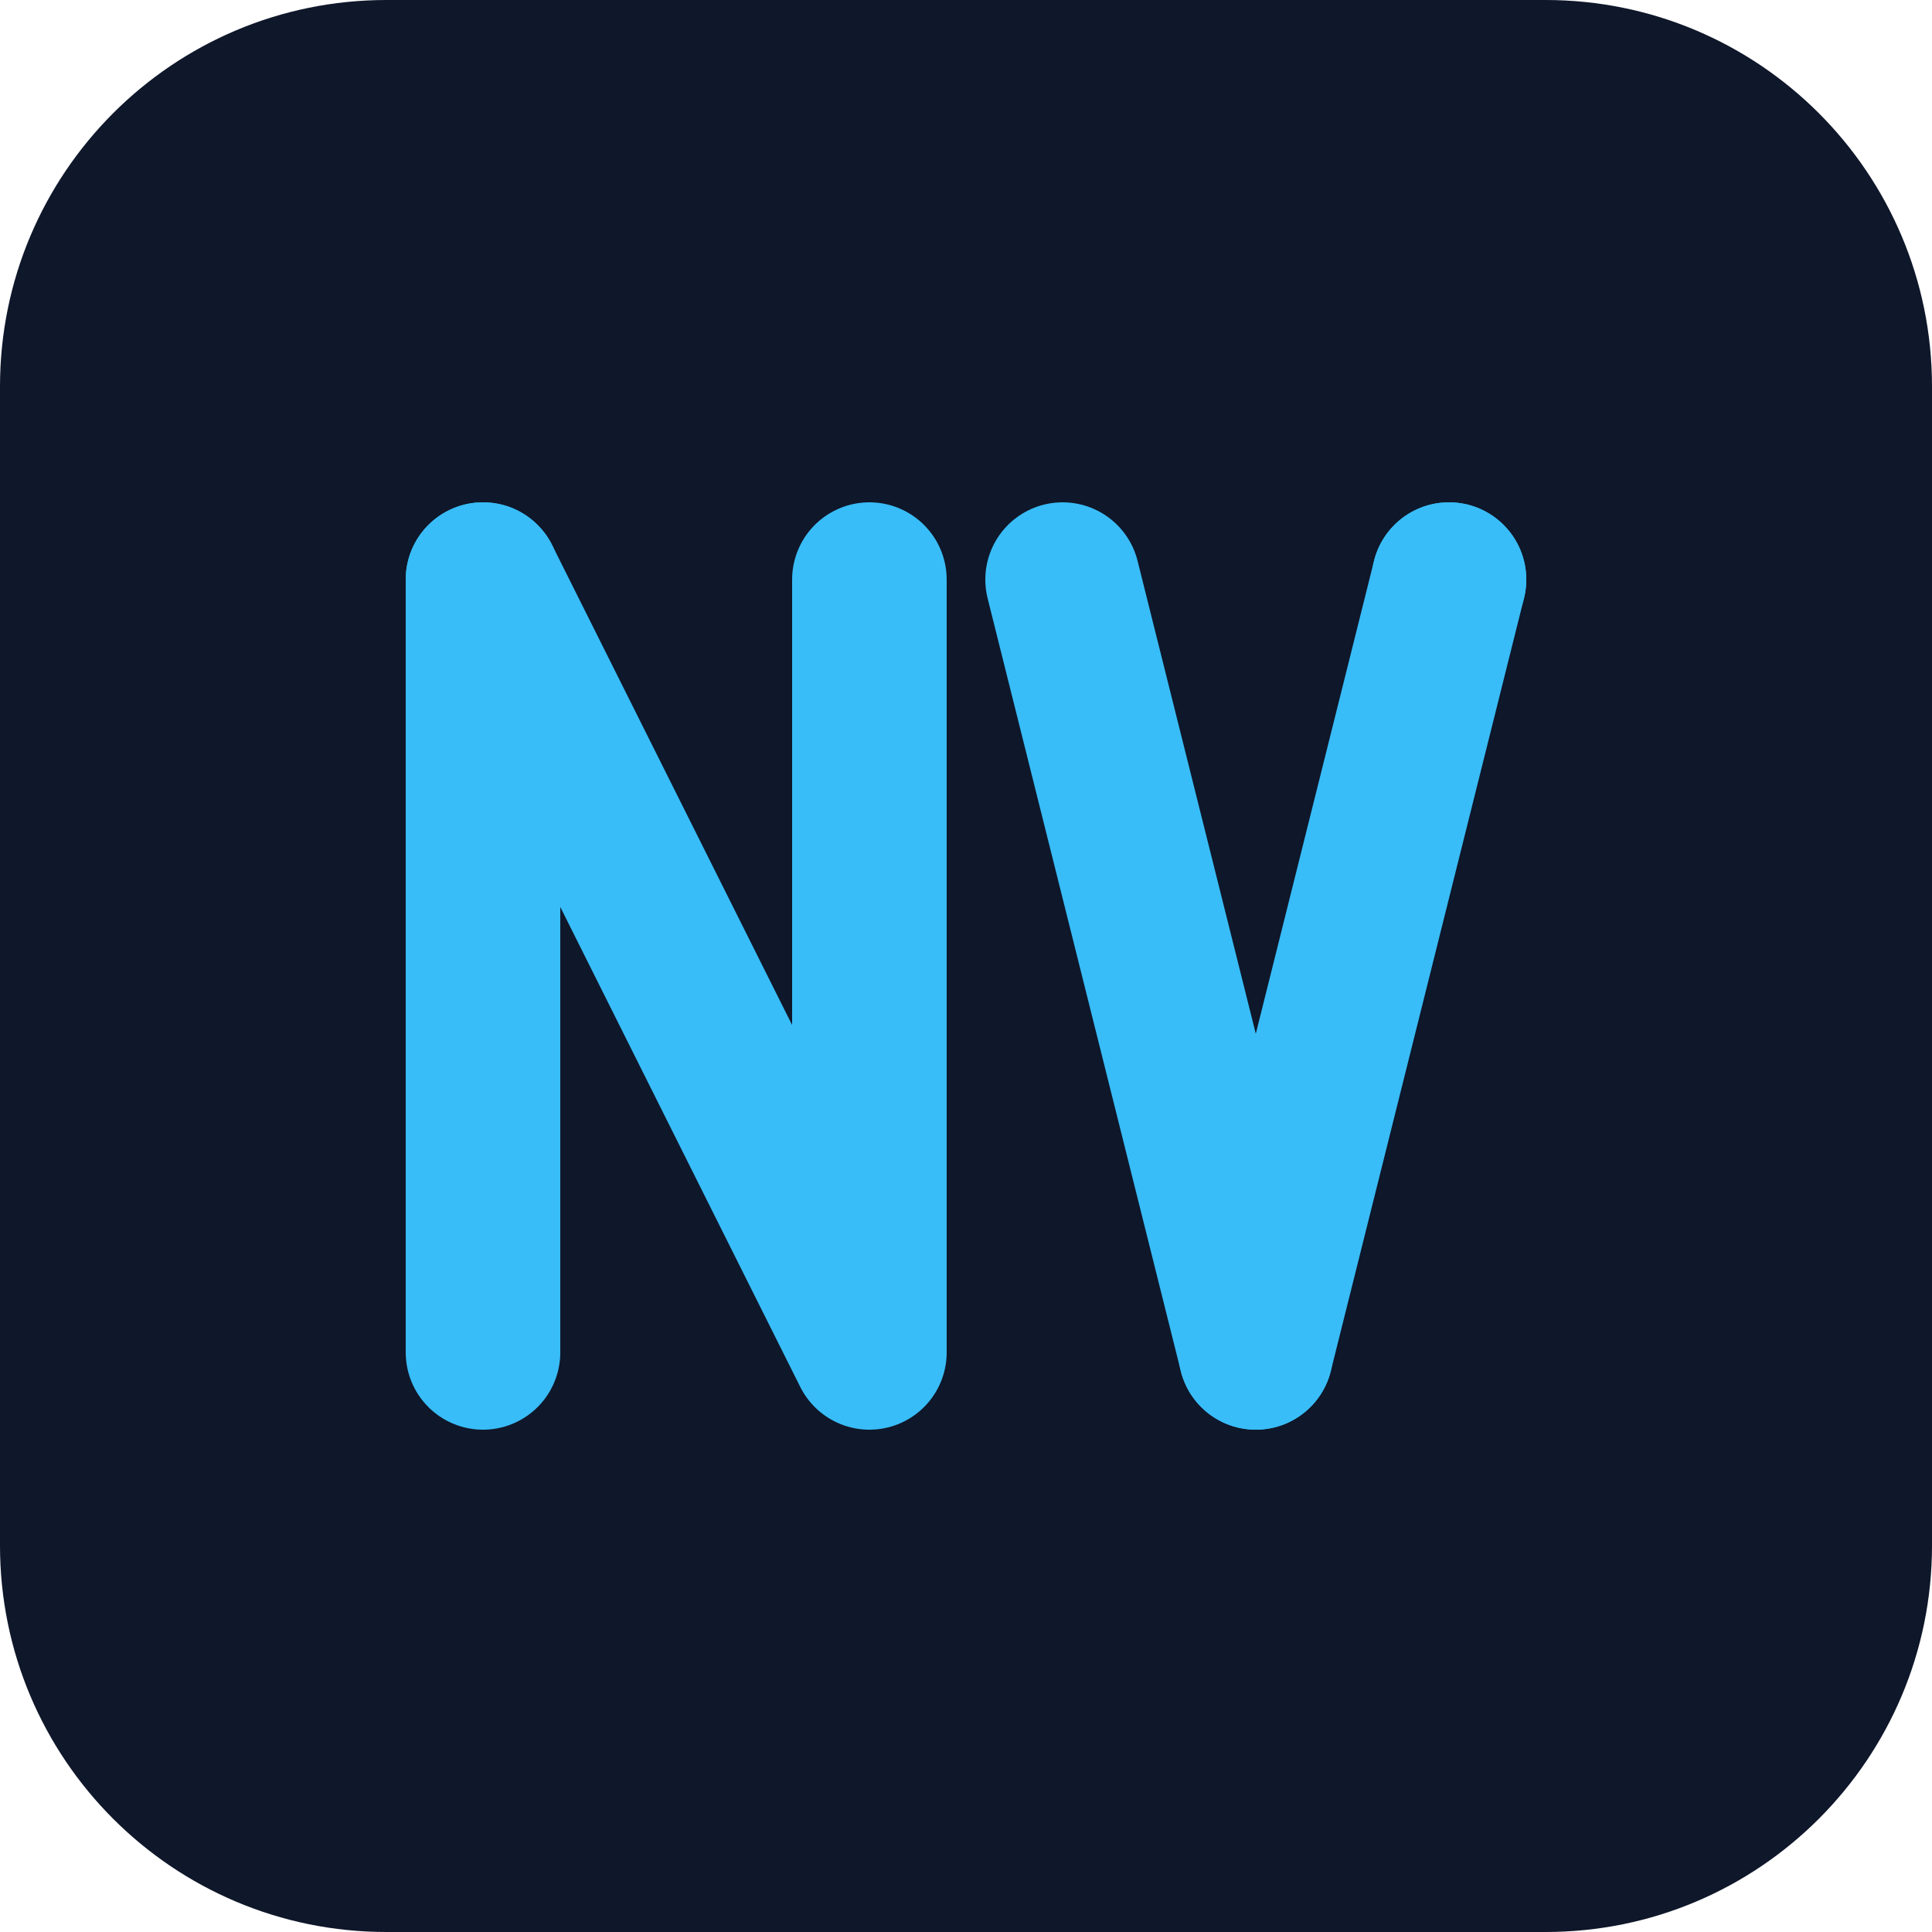
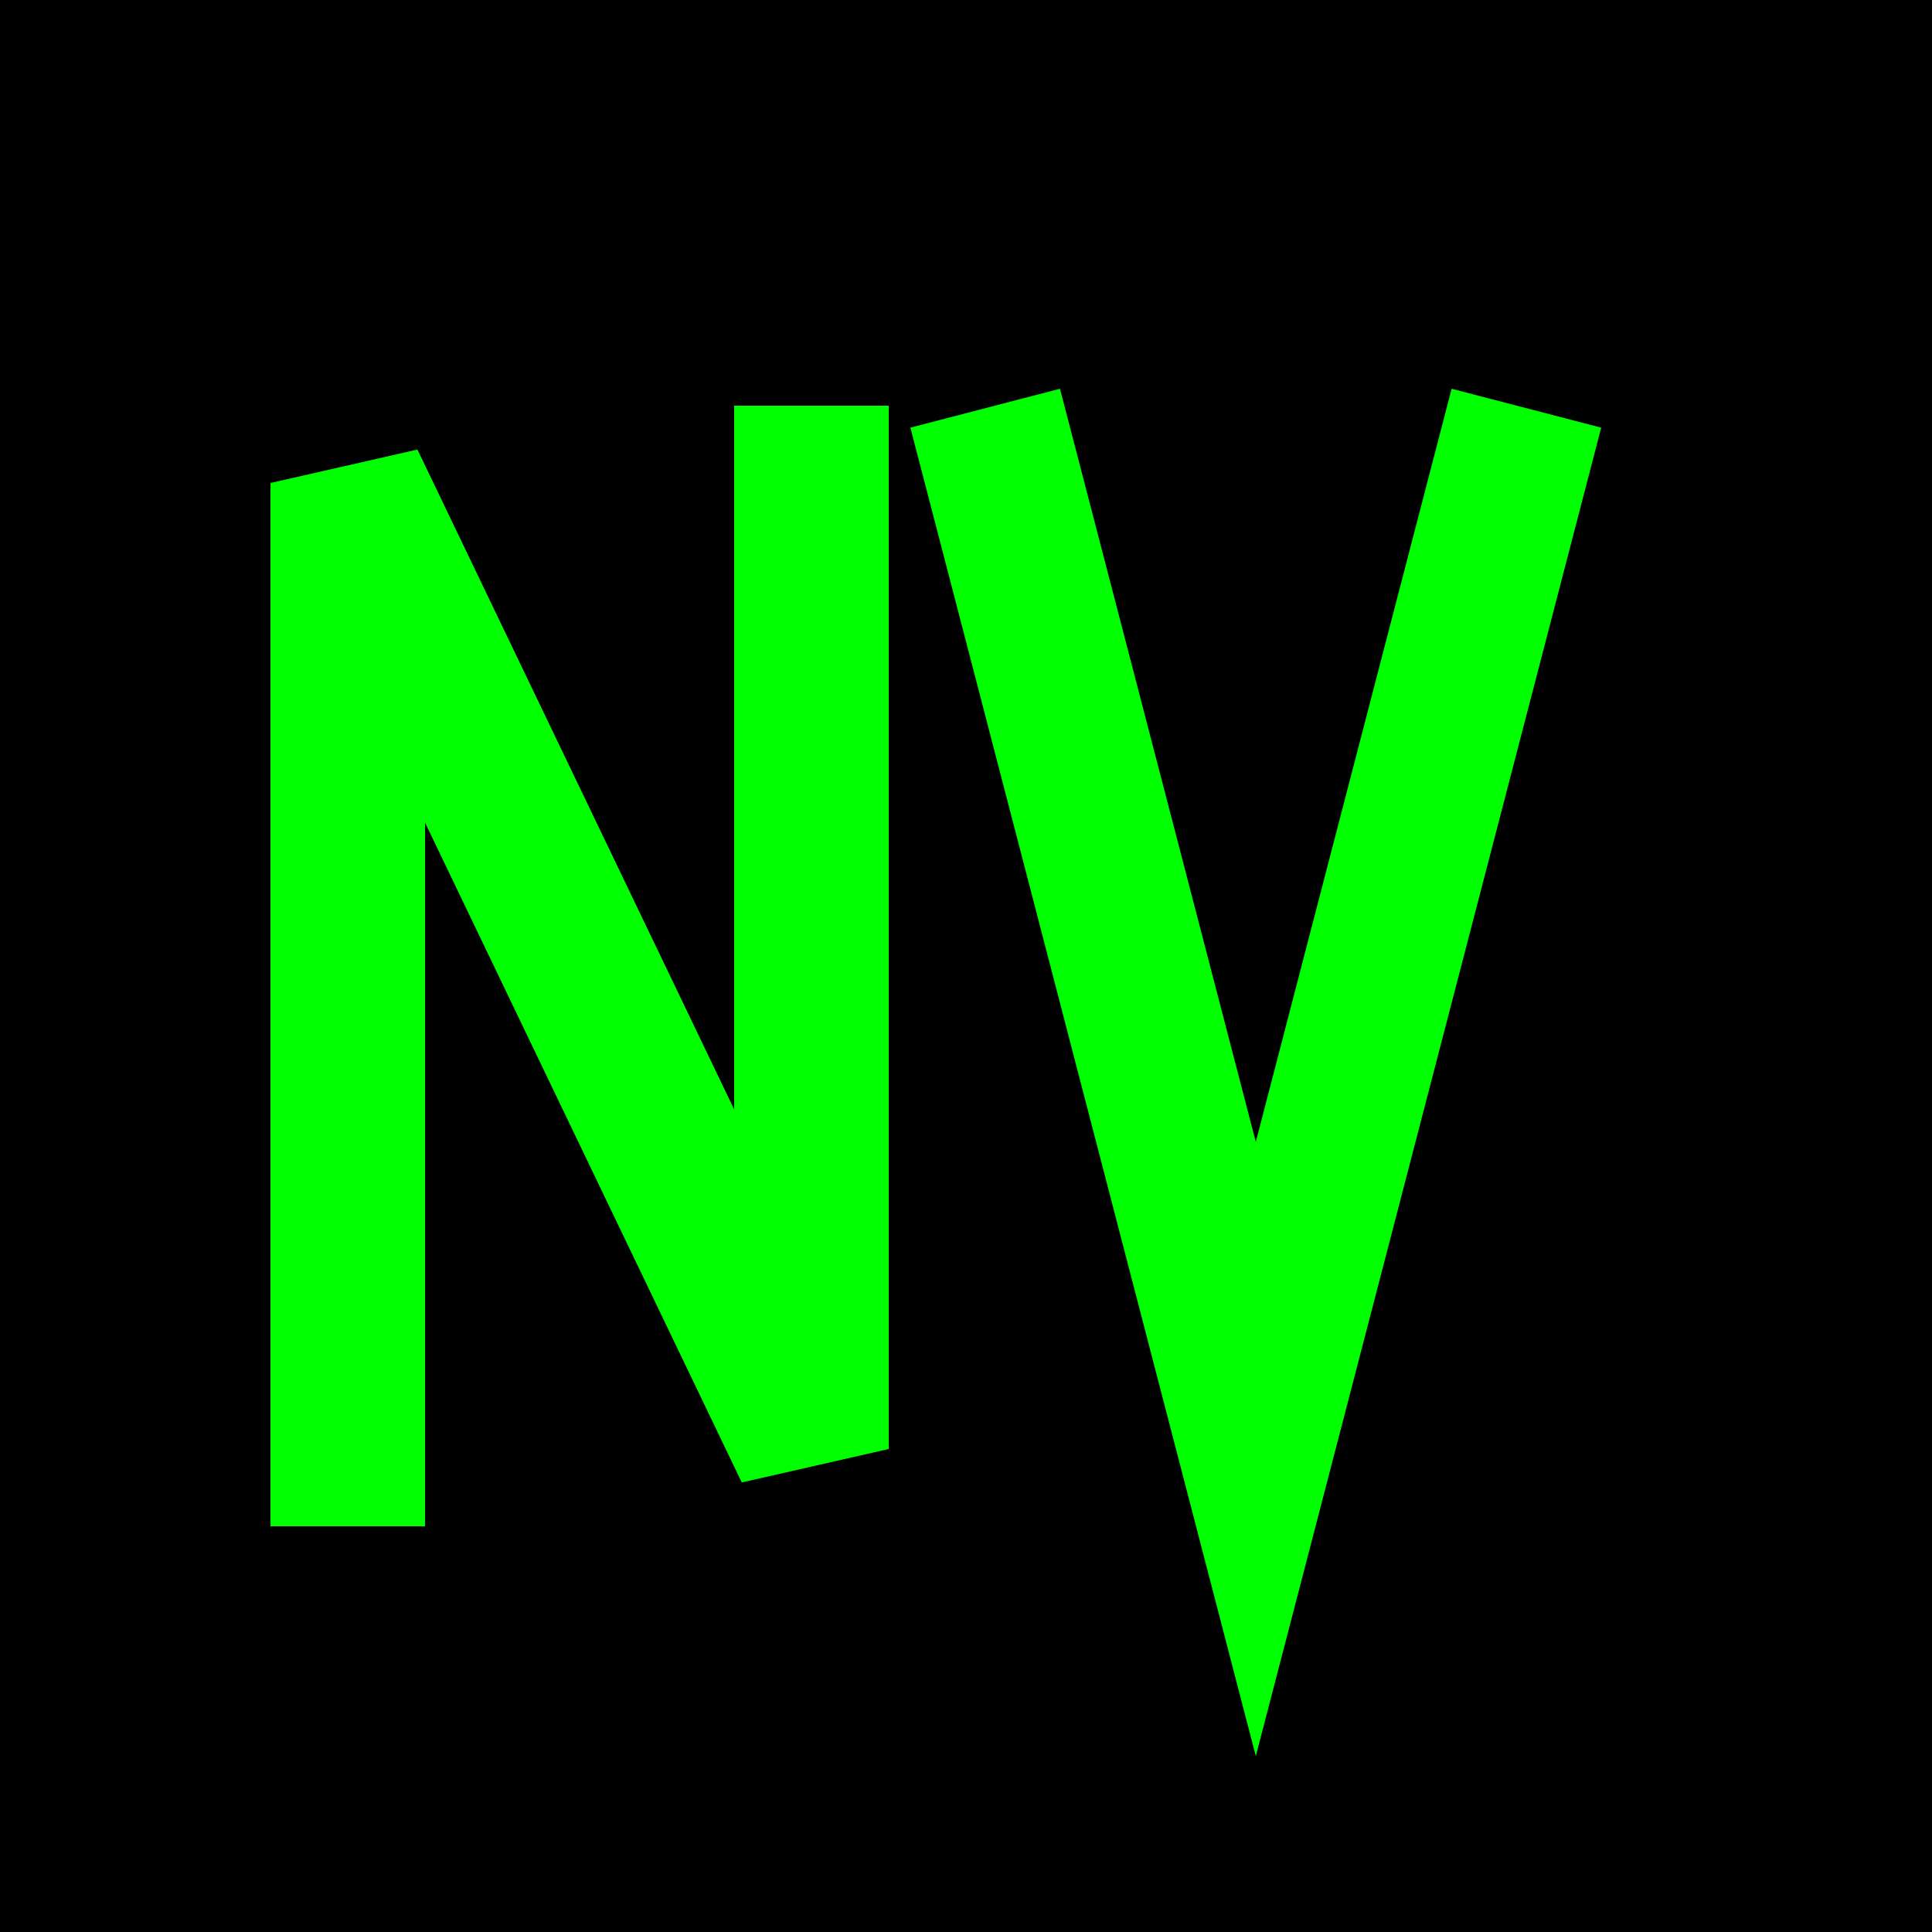
<svg xmlns="http://www.w3.org/2000/svg" viewBox="0 0 100 100">
-   <rect width="100" height="100" rx="20" fill="#0f172a" />
-   <path d="M25 70 L25 30 L45 70 L45 30" stroke="#38bdf8" stroke-width="8" fill="none" stroke-linecap="round" stroke-linejoin="round" />
-   <path d="M55 30 L65 70 L75 30" stroke="#38bdf8" stroke-width="8" fill="none" stroke-linecap="round" stroke-linejoin="round" />
-   <circle cx="25" cy="30" r="4" fill="#38bdf8" />
-   <circle cx="75" cy="30" r="4" fill="#38bdf8" />
-   <circle cx="65" cy="70" r="4" fill="#38bdf8" />
+   <rect width="100" height="100" fill="#000000" />
+   <path d="M18 75 L18 25 L18 25 L42 75 L42 25" stroke="#00ff00" stroke-width="8" fill="none" stroke-linecap="square" stroke-linejoin="miter" />
+   <path d="M52 25 L65 75 L78 25" stroke="#00ff00" stroke-width="8" fill="none" stroke-linecap="square" stroke-linejoin="miter" />
</svg>
